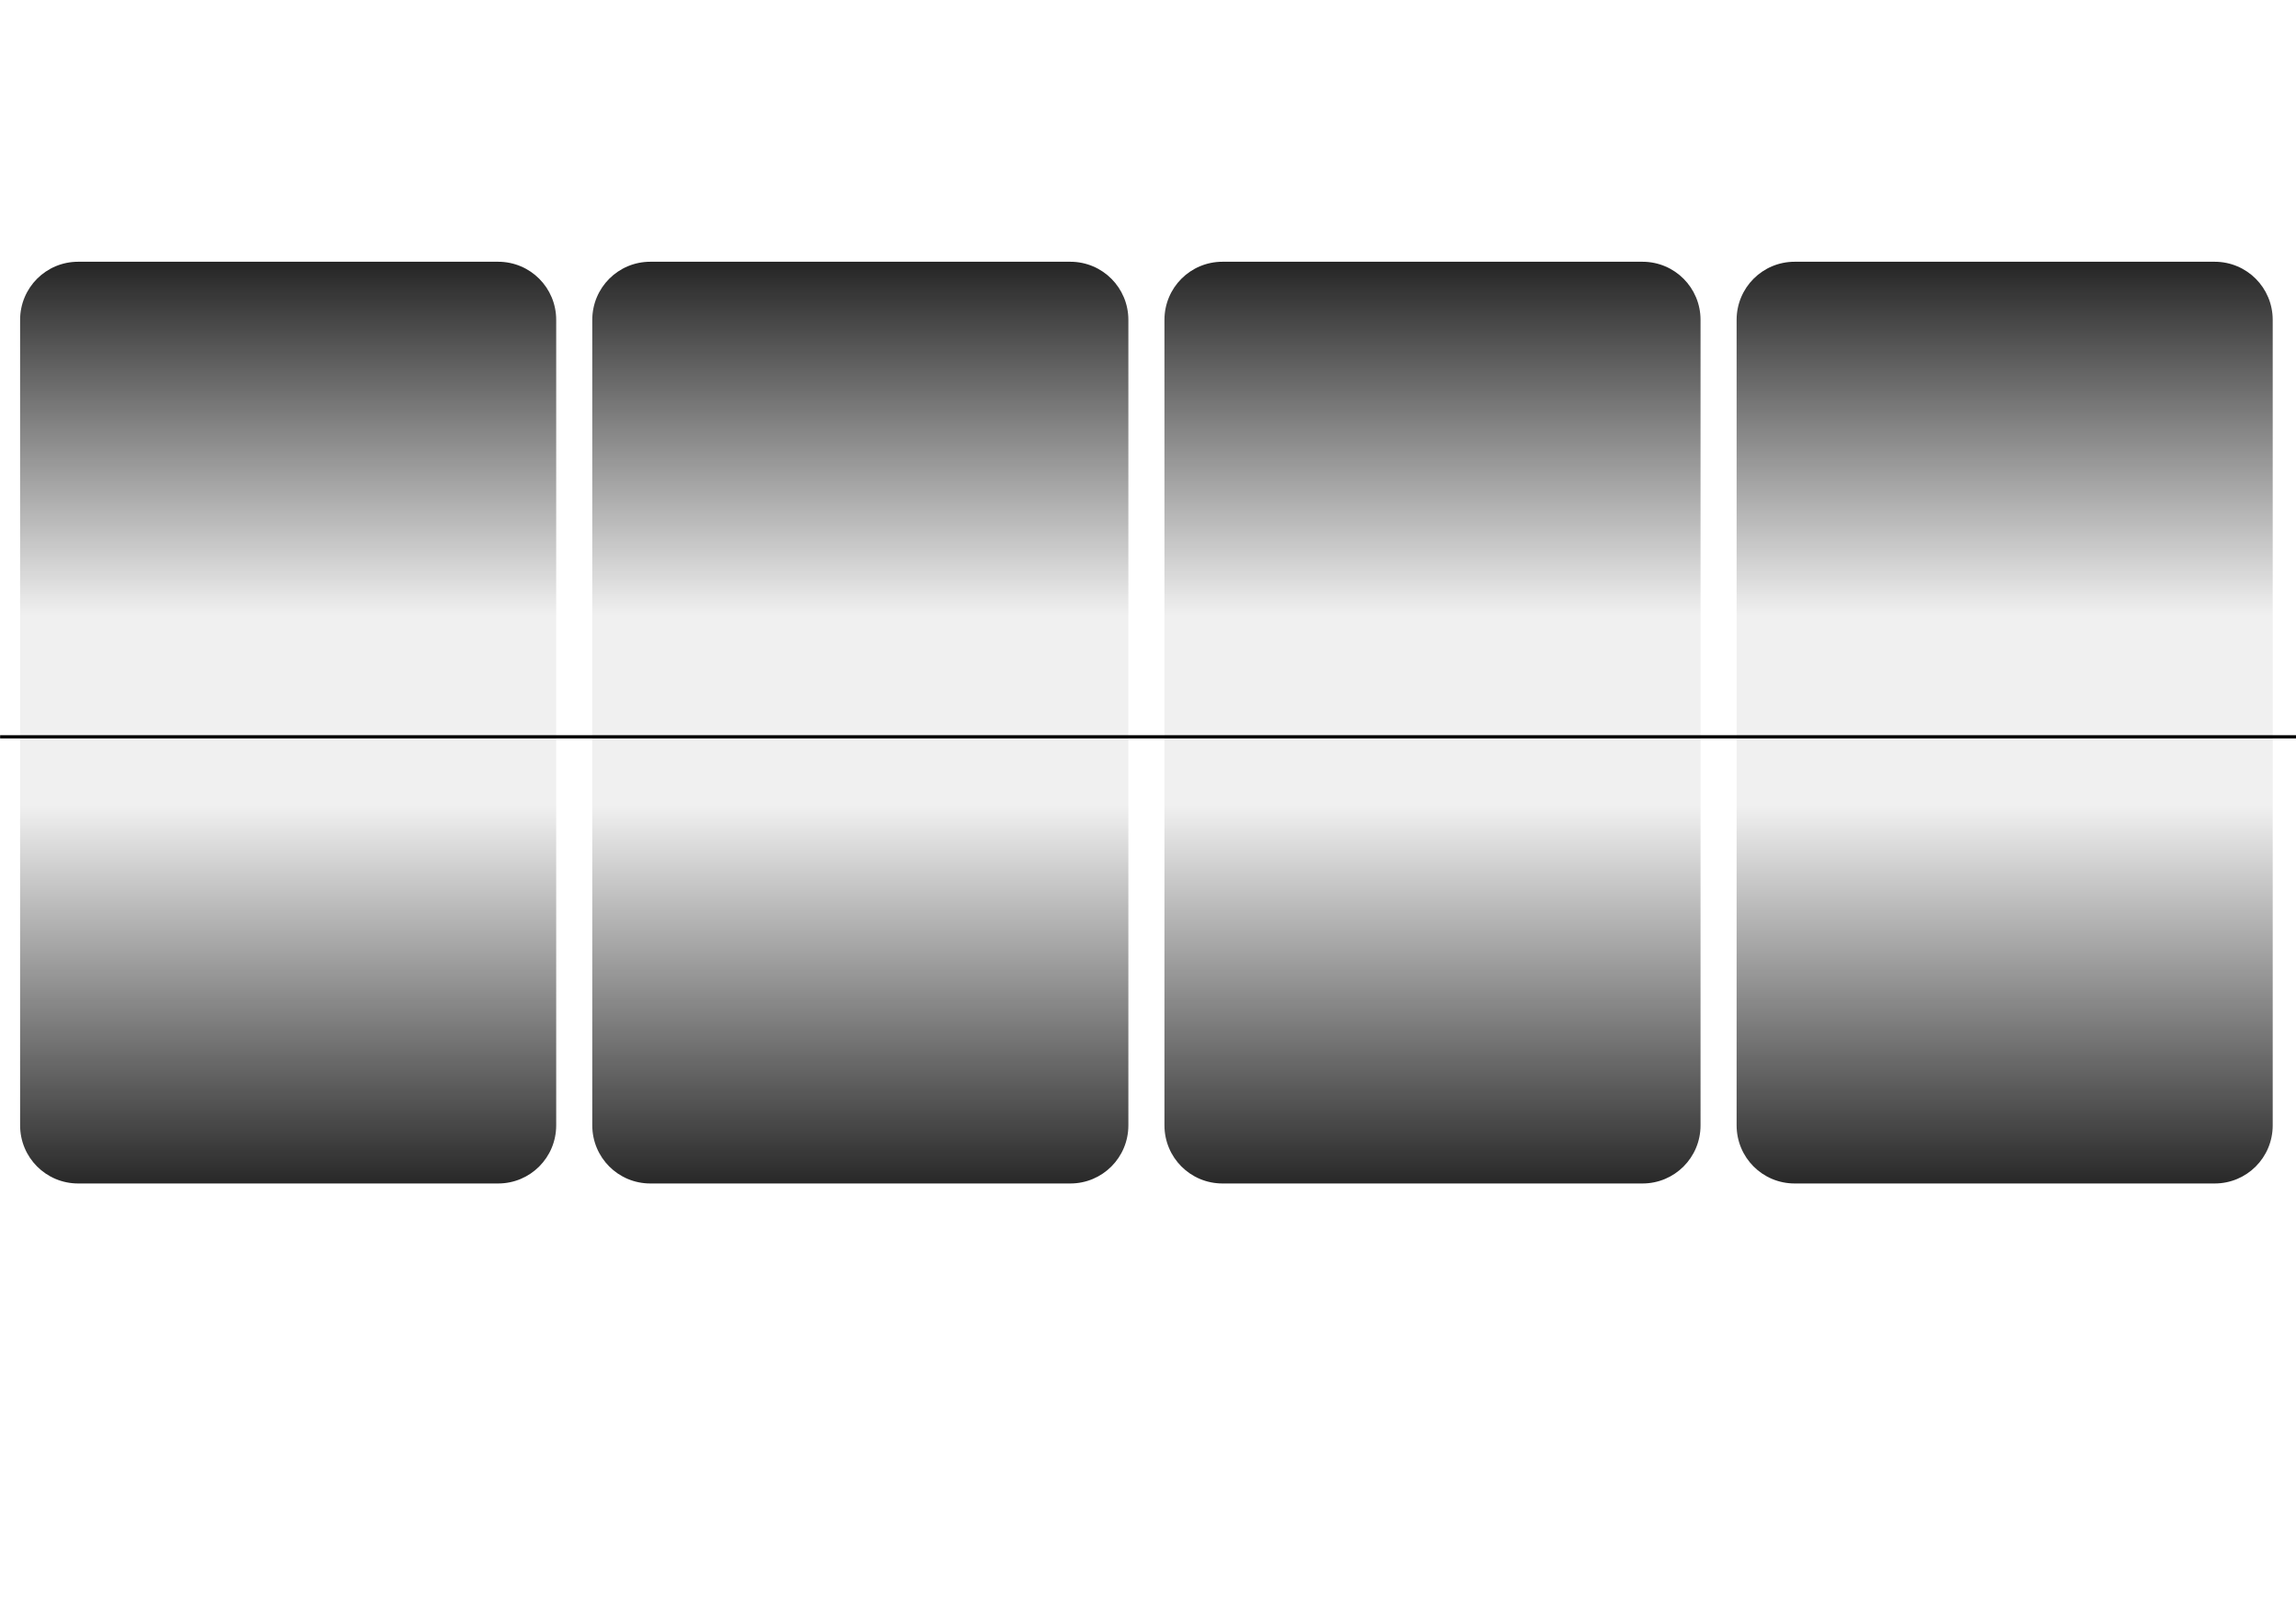
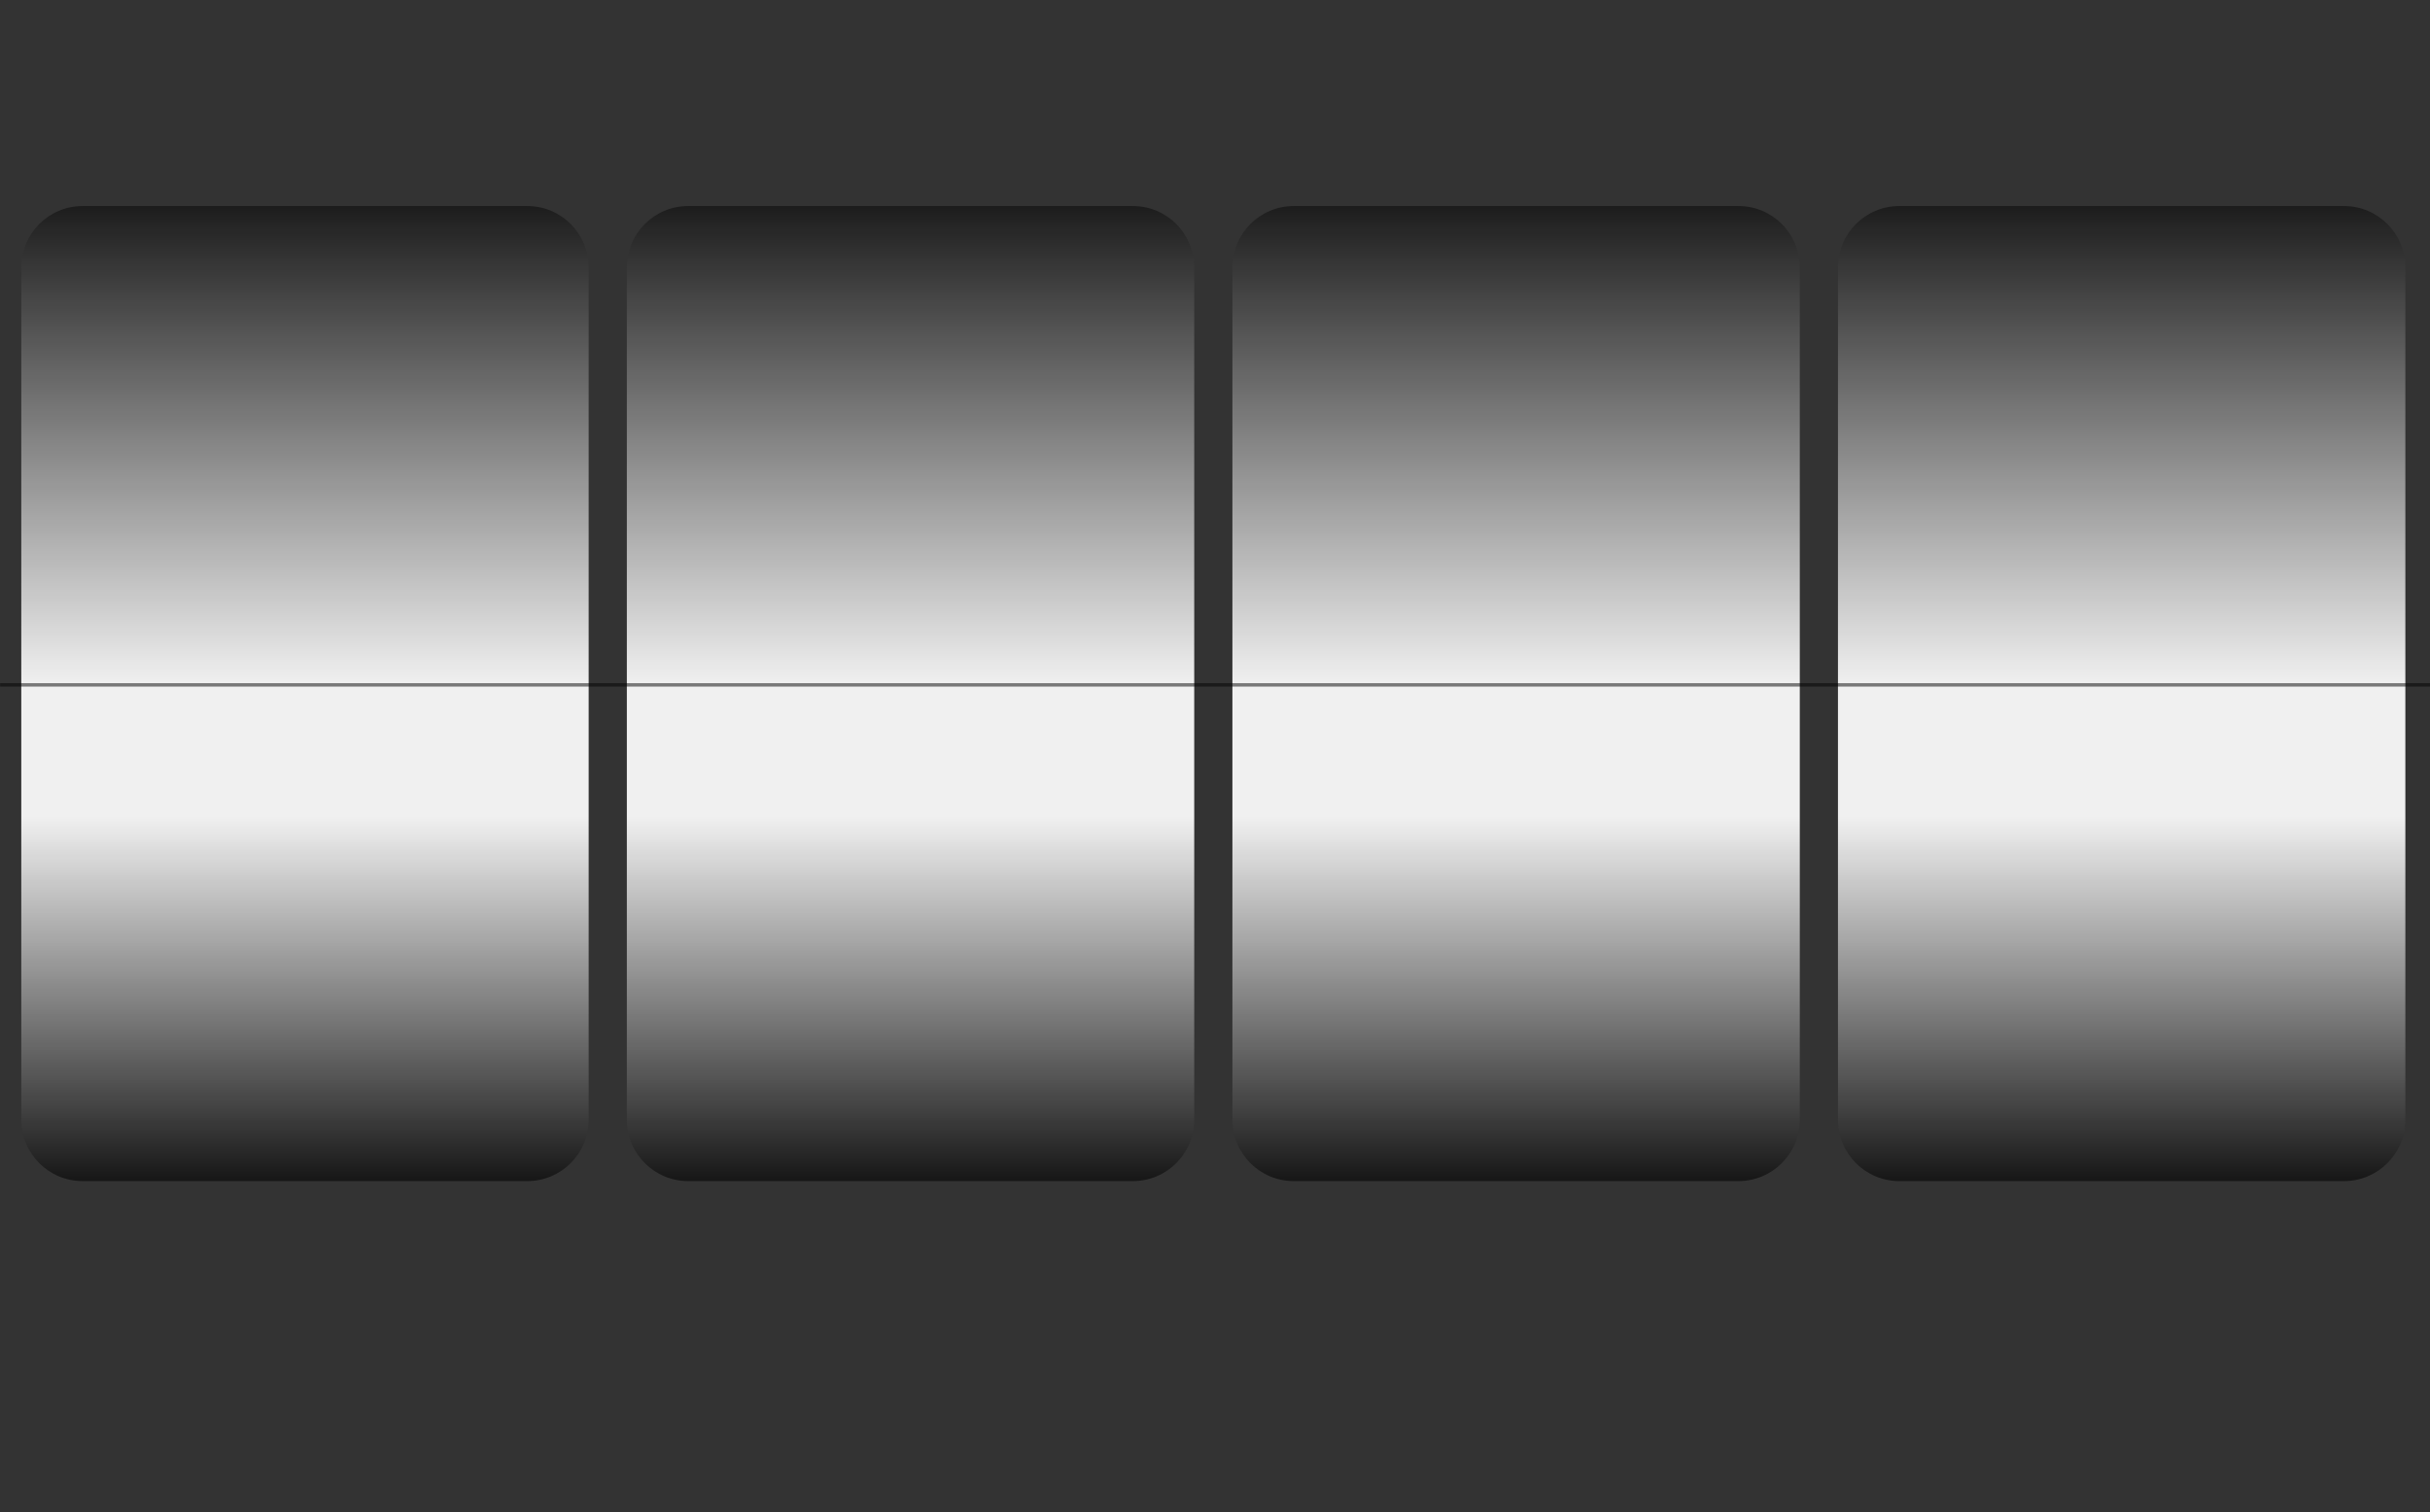
- <svg xmlns="http://www.w3.org/2000/svg" xmlns:xlink="http://www.w3.org/1999/xlink" width="299mm" height="210mm" viewBox="0 0 299 210" version="1.1" id="svg5" xml:space="preserve">
+ <svg xmlns="http://www.w3.org/2000/svg" xmlns:xlink="http://www.w3.org/1999/xlink" width="299mm" height="186mm" viewBox="0 0 299 186" version="1.1" id="svg5" xml:space="preserve">
  <defs id="defs2">
    <linearGradient id="linearGradient13625">
      <stop style="stop-color:#000000;stop-opacity:1;" offset="0" id="stop13621" />
-       <stop style="stop-color:#000000;stop-opacity:1;" offset="0.441" id="stop13627" />
+       <stop style="stop-color:#000000;stop-opacity:1;" offset="0.547" id="stop13627" />
      <stop style="stop-color:#000000;stop-opacity:0;" offset="1" id="stop13623" />
    </linearGradient>
    <linearGradient id="linearGradient3916">
      <stop style="stop-color:#000000;stop-opacity:1;" offset="0" id="stop3912" />
-       <stop style="stop-color:#000000;stop-opacity:1;" offset="0.318" id="stop13629" />
+       <stop style="stop-color:#000000;stop-opacity:1;" offset="0.203" id="stop13629" />
      <stop style="stop-color:#000000;stop-opacity:0;" offset="1" id="stop3914" />
    </linearGradient>
-     <linearGradient xlink:href="#linearGradient3916" id="linearGradient3918" x1="-0.325" y1="16.105" x2="298.031" y2="16.105" gradientUnits="userSpaceOnUse" gradientTransform="matrix(0.2671755,0,0,9.589474,0.466127,-5.91474)" />
-     <linearGradient xlink:href="#linearGradient13625" id="linearGradient3934" gradientUnits="userSpaceOnUse" gradientTransform="matrix(0.3544165,0,0,9.589474,-210.5383,-5.91474)" x1="-0.325" y1="16.105" x2="298.031" y2="16.105" />
+     <linearGradient xlink:href="#linearGradient3916" id="linearGradient3918" x1="-0.325" y1="16.105" x2="298.031" y2="16.105" gradientUnits="userSpaceOnUse" gradientTransform="matrix(0.2811118,0,0,9.683714,0.4706614,-5.976064)" />
+     <linearGradient xlink:href="#linearGradient13625" id="linearGradient3934" gradientUnits="userSpaceOnUse" gradientTransform="matrix(0.3659501,0,0,9.683714,-209.6026,-5.976064)" x1="-0.325" y1="16.105" x2="298.031" y2="16.105" />
  </defs>
  <g id="layer1">
-     <g id="g20811" transform="matrix(1.009828,0,0,1,-0.00319745,0)">
-       <rect style="fill:url(#linearGradient3918);fill-opacity:1;stroke-width:3.201;stroke-linejoin:round;paint-order:stroke fill markers" id="rect3887" width="79.714" height="296.405" x="0.379" y="0.325" transform="matrix(0,1,1,0,0,0)" />
-       <rect style="fill:url(#linearGradient3934);fill-opacity:1;stroke-width:3.687;stroke-linejoin:round;paint-order:stroke fill markers" id="rect3928" width="105.743" height="296.405" x="-210.654" y="0.325" transform="rotate(-90)" />
-     </g>
-     <path id="rect23800" style="fill:#ffffff;fill-opacity:1;stroke-width:2.004;stroke-linejoin:round;paint-order:stroke fill markers" d="M 0,0 V 210.603 H 299.041 V 0 Z m 10.181,34.081 h 54.688 c 4.19,0 7.563,3.377 7.563,7.573 V 146.519 c 0,4.196 -3.373,7.573 -7.563,7.573 H 10.181 c -4.19,0 -7.563,-3.377 -7.563,-7.573 V 41.654 c 0,-4.196 3.373,-7.573 7.563,-7.573 z m 74.512,0 h 54.688 c 4.19,0 7.563,3.377 7.563,7.573 V 146.519 c 0,4.196 -3.373,7.573 -7.563,7.573 H 84.693 c -4.19,0 -7.563,-3.377 -7.563,-7.573 V 41.654 c 0,-4.196 3.373,-7.573 7.563,-7.573 z m 74.512,0 H 213.893 c 4.19,0 7.563,3.377 7.563,7.573 V 146.519 c 0,4.196 -3.373,7.573 -7.563,7.573 h -54.688 c -4.19,0 -7.563,-3.377 -7.563,-7.573 V 41.654 c 0,-4.196 3.373,-7.573 7.563,-7.573 z m 74.512,0 h 54.688 c 4.19,0 7.563,3.377 7.563,7.573 V 146.519 c 0,4.196 -3.373,7.573 -7.563,7.573 H 233.716 c -4.19,0 -7.563,-3.377 -7.563,-7.573 V 41.654 c 0,-4.196 3.373,-7.573 7.563,-7.573 z" />
-     <rect style="fill:#000000;fill-opacity:1;stroke-width:0.852;stroke-linejoin:round;paint-order:stroke fill markers" id="rect26005" width="299.071" height="0.418" x="0.015" y="95.727" rx="0" ry="0" />
+     <rect style="fill:url(#linearGradient3918);fill-opacity:1;stroke-width:3.3;stroke-linejoin:round;paint-order:stroke fill markers" id="rect3887" width="83.872" height="299.317" x="0.379" y="0.325" transform="matrix(0,1,1,0,0,0)" />
+     <rect style="fill:url(#linearGradient3934);fill-opacity:1;stroke-width:3.765;stroke-linejoin:round;paint-order:stroke fill markers" id="rect3928" width="109.184" height="299.317" x="-209.722" y="0.325" transform="rotate(-90)" />
+     <path id="rect23800" style="fill:#333333;fill-opacity:1;stroke-width:2.004;stroke-linejoin:round;paint-order:stroke fill markers" d="M 0,0 V 210.603 H 299.041 V 0 Z m 10.181,25.359 h 54.688 c 4.19,0 7.563,3.377 7.563,7.573 V 137.797 c 0,4.196 -3.373,7.573 -7.563,7.573 H 10.181 c -4.19,0 -7.563,-3.377 -7.563,-7.573 V 32.932 c 0,-4.196 3.373,-7.573 7.563,-7.573 z m 74.512,0 h 54.688 c 4.19,0 7.563,3.377 7.563,7.573 V 137.797 c 0,4.196 -3.373,7.573 -7.563,7.573 H 84.693 c -4.19,0 -7.563,-3.377 -7.563,-7.573 V 32.932 c 0,-4.196 3.373,-7.573 7.563,-7.573 z m 74.512,0 H 213.893 c 4.19,0 7.563,3.377 7.563,7.573 V 137.797 c 0,4.196 -3.373,7.573 -7.563,7.573 h -54.688 c -4.19,0 -7.563,-3.377 -7.563,-7.573 V 32.932 c 0,-4.196 3.373,-7.573 7.563,-7.573 z m 74.512,0 h 54.688 c 4.19,0 7.563,3.377 7.563,7.573 V 137.797 c 0,4.196 -3.373,7.573 -7.563,7.573 H 233.716 c -4.19,0 -7.563,-3.377 -7.563,-7.573 V 32.932 c 0,-4.196 3.373,-7.573 7.563,-7.573 z" />
+     <rect style="fill:#000000;fill-opacity:0.498;stroke-width:0.852;stroke-linejoin:round;paint-order:stroke fill markers" id="rect26005" width="299.071" height="0.418" x="0.015" y="84.086" rx="0" ry="0" />
  </g>
</svg>
